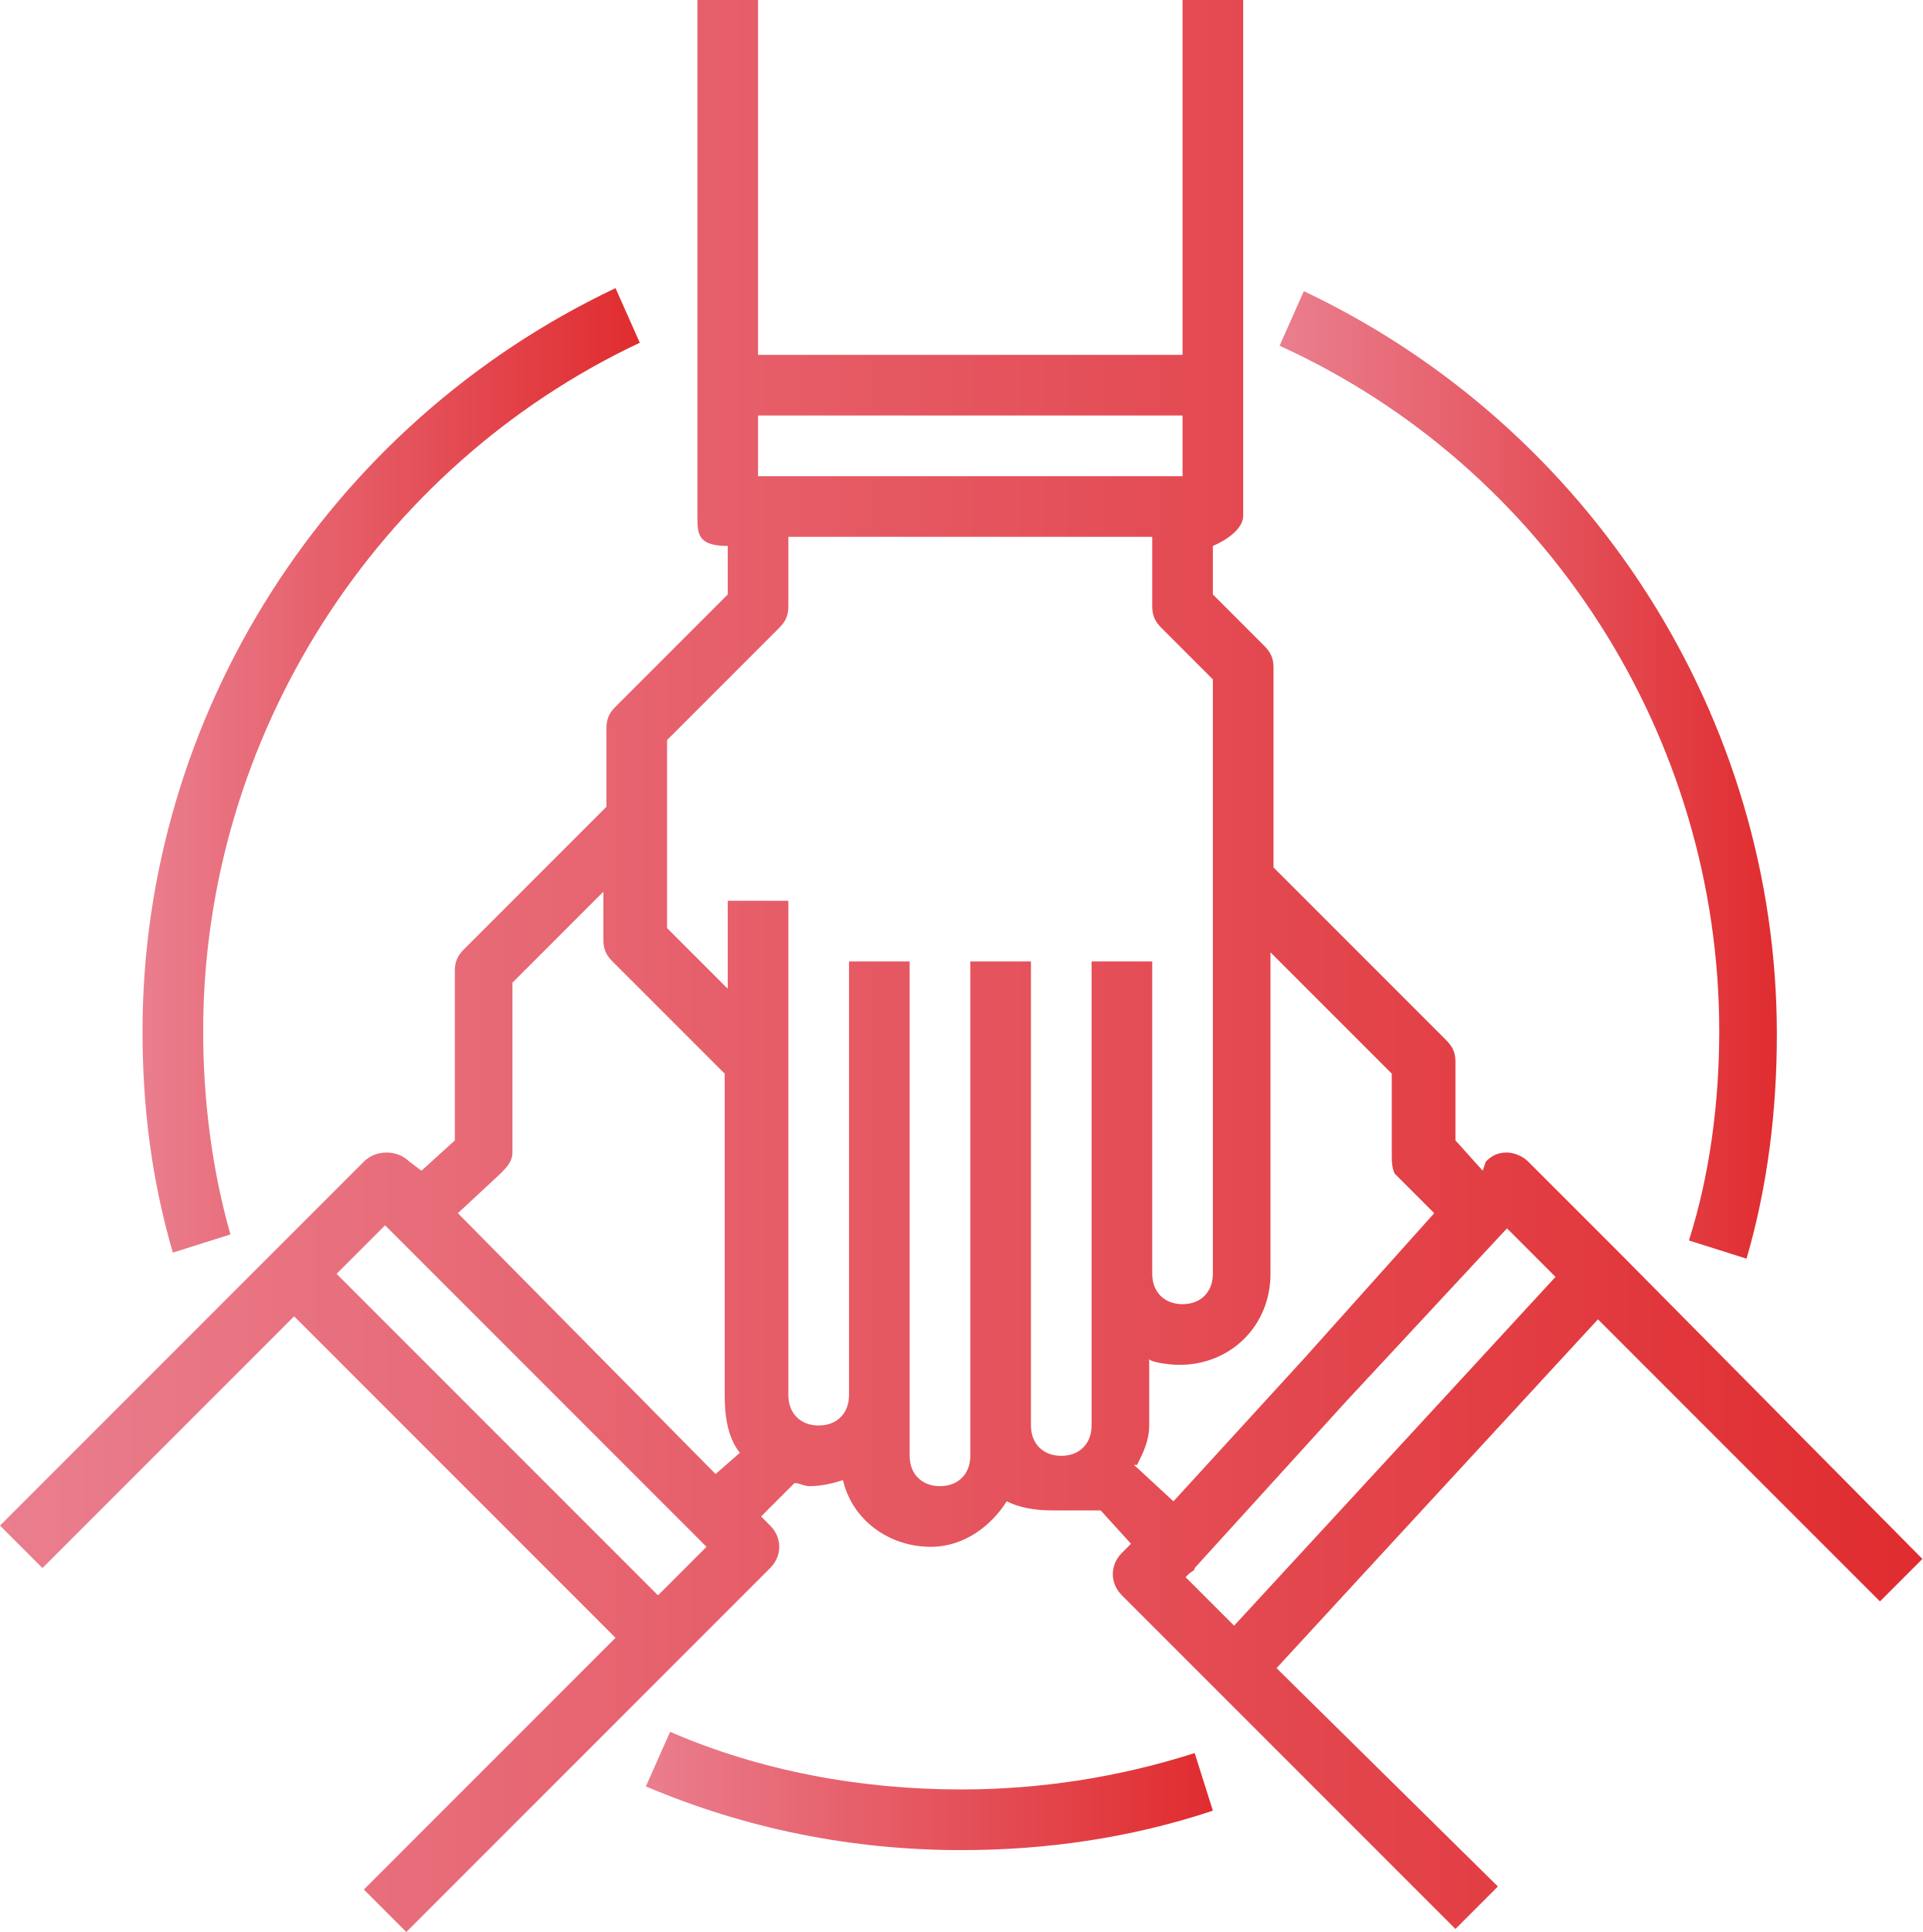
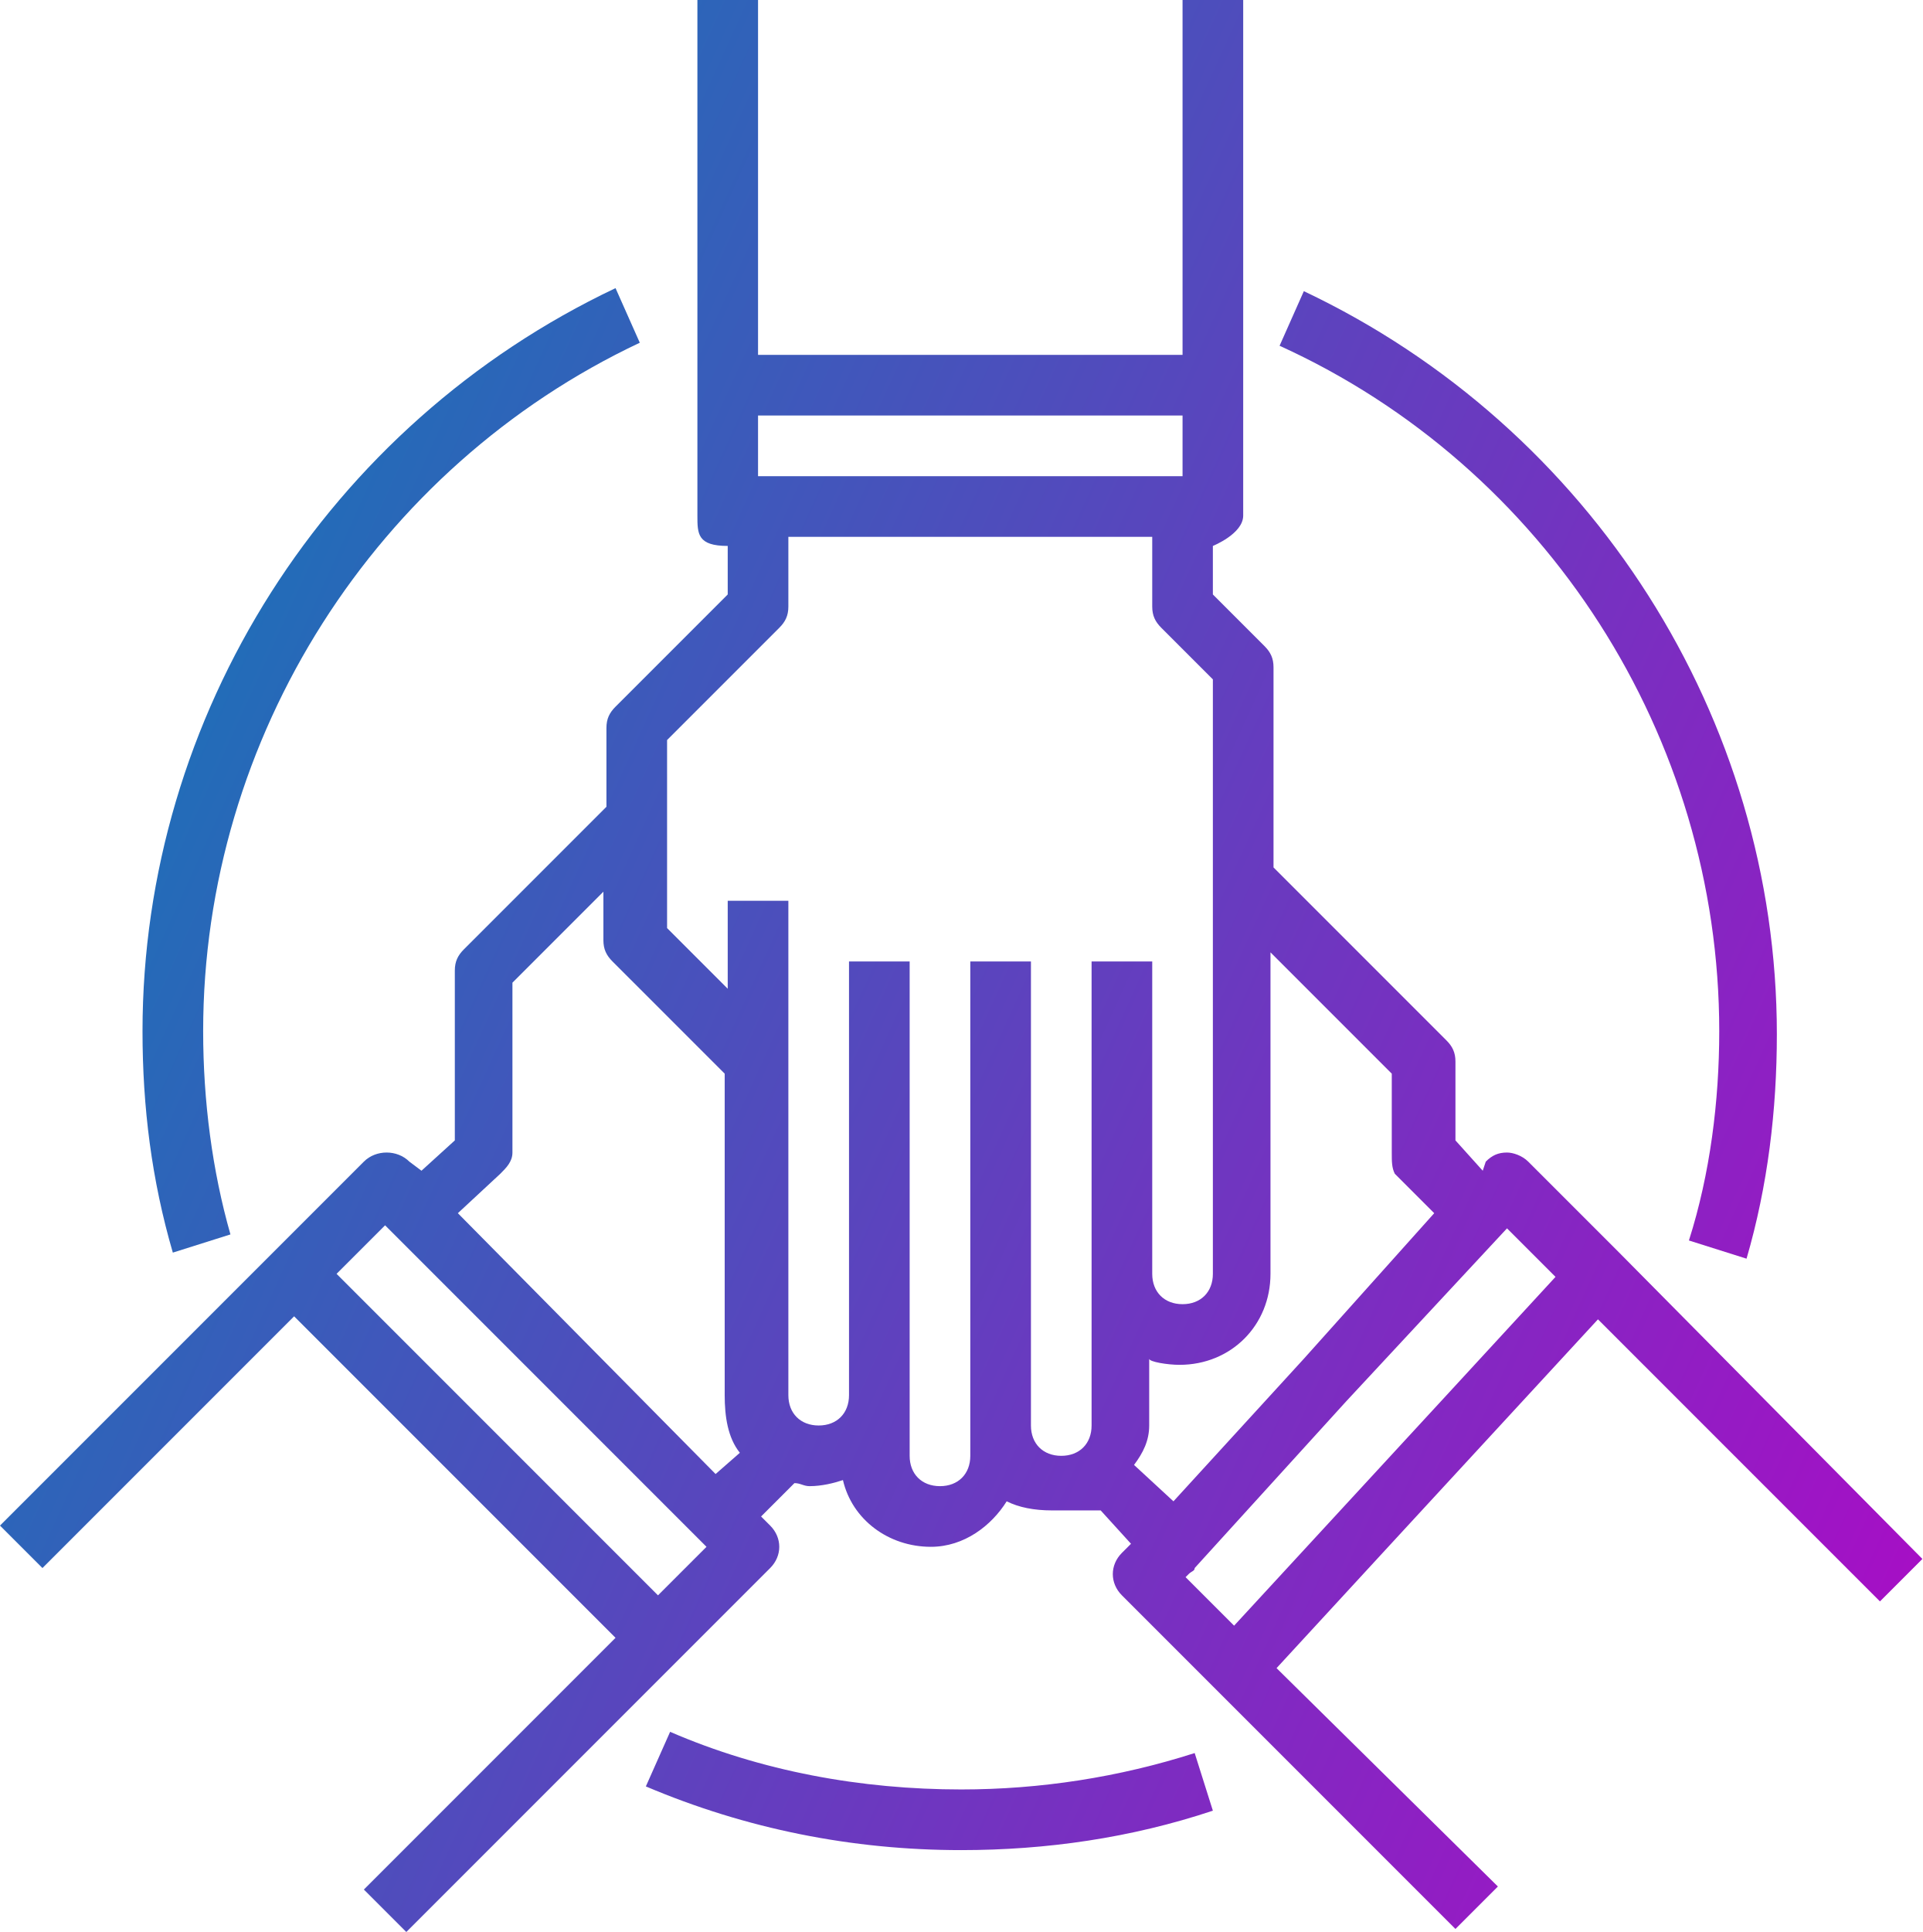
<svg xmlns="http://www.w3.org/2000/svg" version="1.1" id="Capa_1" x="0px" y="0px" viewBox="0 0 63.4 63.7" style="enable-background:new 0 0 63.4 63.7;" xml:space="preserve">
  <style type="text/css">
	.st0{fill:url(#SVGID_1_);}
	.st1{fill:url(#SVGID_2_);}
	.st2{fill:url(#SVGID_3_);}
	.st3{fill:url(#SVGID_4_);}
</style>
  <g id="co-founder-business-entrepneur-startup">
-     <linearGradient id="SVGID_1_" gradientUnits="userSpaceOnUse" x1="1.000023e-02" y1="31.707" x2="63.414" y2="31.707">
-       <stop offset="6.926126e-08" style="stop-color:#EA7E8E" />
-       <stop offset="1" style="stop-color:#E02C2F" />
+     <linearGradient id="SVGID_1_" gradientUnits="userSpaceOnUse" x1="-121.823" y1="102.148" x2="66.603" y2="16.361" gradientTransform="matrix(1 0 0 -1 0 66)">
+       <stop offset="6.926126e-08" style="stop-color:#1D70B7" />
+       <stop offset="0.672" style="stop-color:#1D70B7" />
+       <stop offset="1" style="stop-color:#AA0CC6" />
+       <stop offset="1" style="stop-color:#AA0CC6" />
    </linearGradient>
-     <path class="st0" d="M53.4,41.3l-3-3c-0.2-0.2-0.5-0.3-0.7-0.3c-0.3,0-0.5,0.1-0.7,0.3l-0.1,0.3l-0.9-1V35c0-0.3-0.1-0.5-0.3-0.7   L42,28.6V22c0-0.3-0.1-0.5-0.3-0.7L40,19.6V18c0,0,1-0.4,1-1v-4V-0.3h-2v12H25v-12h-2V13v4c0,0.6,0,1,1,1v1.6l-3.7,3.7   C20.1,23.5,20,23.7,20,24v2.6l-4.7,4.7C15.1,31.5,15,31.7,15,32v5.6l-1.1,1l-0.4-0.3c-0.4-0.4-1.1-0.4-1.5,0l-3,3l-9,9l1.4,1.4   l8.3-8.3L20.3,54L12,62.3l1.4,1.4l9-9l3-3c0.4-0.4,0.4-1,0-1.4L25.1,50l1.1-1.1c0.2,0,0.3,0.1,0.5,0.1c0.4,0,0.8-0.1,1.1-0.2   c0.3,1.3,1.5,2.2,2.9,2.2c1.1,0,2-0.7,2.5-1.5c0.4,0.2,0.9,0.3,1.5,0.3h1.6l1,1.1L37,51.2c-0.4,0.4-0.4,1,0,1.4l3,3l8,8l1.4-1.4   L42.1,55l3.5-3.8l7.1-7.7l9.3,9.3l1.4-1.4L53.4,41.3z M39,13.7v2H25v-2H39z M21.7,52.6L11.1,42l1.6-1.6l0.3,0.3l10,10l0.3,0.3   L21.7,52.6z M15.1,40l1.4-1.3c0.2-0.2,0.4-0.4,0.4-0.7v-5.6l3-3V31c0,0.3,0.1,0.5,0.3,0.7l3.7,3.7V46c0,0.7,0.1,1.4,0.5,1.9   l-0.8,0.7L15.1,40z M34,47V31.7h-2V47v1c0,0.6-0.4,1-1,1s-1-0.4-1-1v-2V31.7h-2V46c0,0.6-0.4,1-1,1s-1-0.4-1-1V29.7h-2v2.9l-2-2V28   v-2v-1.6l3.7-3.7c0.2-0.2,0.3-0.4,0.3-0.7v-2.3h12V20c0,0.3,0.1,0.5,0.3,0.7l1.7,1.7V42c0,0.6-0.4,1-1,1s-1-0.4-1-1V31.7h-2V42v5   c0,0.6-0.4,1-1,1S34,47.6,34,47z M37.4,48.3c0,0,0.1,0,0.1,0c0.2-0.4,0.4-0.8,0.4-1.3v-2.2c0,0.1,0.6,0.2,1,0.2c1.7,0,3-1.3,3-3   V31.4l4,4V38c0,0.3,0,0.5,0.1,0.7l1.3,1.3L43,44.8l-4.3,4.7L37.4,48.3z M39.2,51.9c0.1-0.1,0.2-0.1,0.2-0.2l5-5.5l5.3-5.7l1.6,1.6   l-3.5,3.8l-7.1,7.7L39.1,52L39.2,51.9z" />
-     <linearGradient id="SVGID_2_" gradientUnits="userSpaceOnUse" x1="21.302" y1="59.038" x2="40.014" y2="59.038">
-       <stop offset="6.926126e-08" style="stop-color:#EA7E8E" />
-       <stop offset="1" style="stop-color:#E02C2F" />
+     <path class="st0" d="M53.4,41.3l-3-3c-0.2-0.2-0.5-0.3-0.7-0.3c-0.3,0-0.5,0.1-0.7,0.3l-0.1,0.3l-0.9-1V35c0-0.3-0.1-0.5-0.3-0.7   L42,28.6V22c0-0.3-0.1-0.5-0.3-0.7L40,19.6V18c0,0,1-0.4,1-1v-4V-0.3h-2v12H25v-12h-2V13v4c0,0.6,0,1,1,1v1.6l-3.7,3.7   C20.1,23.5,20,23.7,20,24v2.6l-4.7,4.7C15.1,31.5,15,31.7,15,32v5.6l-1.1,1l-0.4-0.3c-0.4-0.4-1.1-0.4-1.5,0l-3,3l-9,9l1.4,1.4   l8.3-8.3L20.3,54L12,62.3l1.4,1.4l9-9l3-3c0.4-0.4,0.4-1,0-1.4L25.1,50l1.1-1.1c0.2,0,0.3,0.1,0.5,0.1c0.4,0,0.8-0.1,1.1-0.2   c0.3,1.3,1.5,2.2,2.9,2.2c1.1,0,2-0.7,2.5-1.5c0.4,0.2,0.9,0.3,1.5,0.3h1.6l1,1.1L37,51.2c-0.4,0.4-0.4,1,0,1.4l3,3l8,8l1.4-1.4   L42.1,55l3.5-3.8l7.1-7.7l9.3,9.3l1.4-1.4L53.4,41.3z M39,13.7v2H25v-2H39z M21.7,52.6L11.1,42l1.6-1.6l0.3,0.3l10,10l0.3,0.3   L21.7,52.6z M15.1,40l1.4-1.3c0.2-0.2,0.4-0.4,0.4-0.7v-5.6l3-3V31c0,0.3,0.1,0.5,0.3,0.7l3.7,3.7V46c0,0.7,0.1,1.4,0.5,1.9   l-0.8,0.7L15.1,40z M34,47V31.7h-2V47v1c0,0.6-0.4,1-1,1s-1-0.4-1-1v-2V31.7h-2V46c0,0.6-0.4,1-1,1s-1-0.4-1-1V29.7h-2v2.9l-2-2V28   v-2v-1.6l3.7-3.7c0.2-0.2,0.3-0.4,0.3-0.7v-2.3h12V20c0,0.3,0.1,0.5,0.3,0.7l1.7,1.7V42c0,0.6-0.4,1-1,1s-1-0.4-1-1V31.7h-2V42v5   c0,0.6-0.4,1-1,1S34,47.6,34,47z M37.4,48.3L37.4,48.3c0.3-0.4,0.5-0.8,0.5-1.3v-2.2c0,0.1,0.6,0.2,1,0.2c1.7,0,3-1.3,3-3V31.4l4,4   V38c0,0.3,0,0.5,0.1,0.7l1.3,1.3L43,44.8l-4.3,4.7L37.4,48.3z M39.2,51.9c0.1-0.1,0.2-0.1,0.2-0.2l5-5.5l5.3-5.7l1.6,1.6l-3.5,3.8   l-7.1,7.7L39.1,52L39.2,51.9z" />
+     <linearGradient id="SVGID_2_" gradientUnits="userSpaceOnUse" x1="-131.332" y1="81.261" x2="57.093" y2="-4.526" gradientTransform="matrix(1 0 0 -1 0 66)">
+       <stop offset="6.926126e-08" style="stop-color:#1D70B7" />
+       <stop offset="0.672" style="stop-color:#1D70B7" />
+       <stop offset="1" style="stop-color:#AA0CC6" />
+       <stop offset="1" style="stop-color:#AA0CC6" />
    </linearGradient>
    <path class="st1" d="M31.7,59c-3.3,0-6.6-0.6-9.6-1.9l-0.8,1.8c3.3,1.4,6.8,2.1,10.4,2.1c2.8,0,5.6-0.4,8.3-1.3l-0.6-1.9   C36.9,58.6,34.3,59,31.7,59z" />
-     <linearGradient id="SVGID_3_" gradientUnits="userSpaceOnUse" x1="42.285" y1="25.485" x2="58.708" y2="25.485">
-       <stop offset="6.926126e-08" style="stop-color:#EA7E8E" />
-       <stop offset="1" style="stop-color:#E02C2F" />
+     <linearGradient id="SVGID_3_" gradientUnits="userSpaceOnUse" x1="-115.587" y1="115.844" x2="72.838" y2="30.056" gradientTransform="matrix(1 0 0 -1 0 66)">
+       <stop offset="6.926126e-08" style="stop-color:#1D70B7" />
+       <stop offset="0.672" style="stop-color:#1D70B7" />
+       <stop offset="1" style="stop-color:#AA0CC6" />
+       <stop offset="1" style="stop-color:#AA0CC6" />
    </linearGradient>
    <path class="st2" d="M56.7,34c0,2.3-0.3,4.7-1,6.9l1.9,0.6c0.7-2.4,1-4.9,1-7.4c0-10.4-6.1-20-15.6-24.5l-0.8,1.8   C51,15.4,56.7,24.3,56.7,34z" />
-     <linearGradient id="SVGID_4_" gradientUnits="userSpaceOnUse" x1="4.707" y1="25.398" x2="21.13" y2="25.398">
-       <stop offset="6.926126e-08" style="stop-color:#EA7E8E" />
-       <stop offset="1" style="stop-color:#E02C2F" />
+     <linearGradient id="SVGID_4_" gradientUnits="userSpaceOnUse" x1="-121.885" y1="102.011" x2="66.54" y2="16.224" gradientTransform="matrix(1 0 0 -1 0 66)">
+       <stop offset="6.926126e-08" style="stop-color:#1D70B7" />
+       <stop offset="0.672" style="stop-color:#1D70B7" />
+       <stop offset="1" style="stop-color:#AA0CC6" />
+       <stop offset="1" style="stop-color:#AA0CC6" />
    </linearGradient>
    <path class="st3" d="M7.6,40.7C7,38.6,6.7,36.3,6.7,34c0-9.7,5.7-18.6,14.4-22.7l-0.8-1.8C10.8,14,4.7,23.6,4.7,34   c0,2.5,0.3,4.9,1,7.3L7.6,40.7z" />
  </g>
  <g id="Layer_1">
</g>
</svg>
